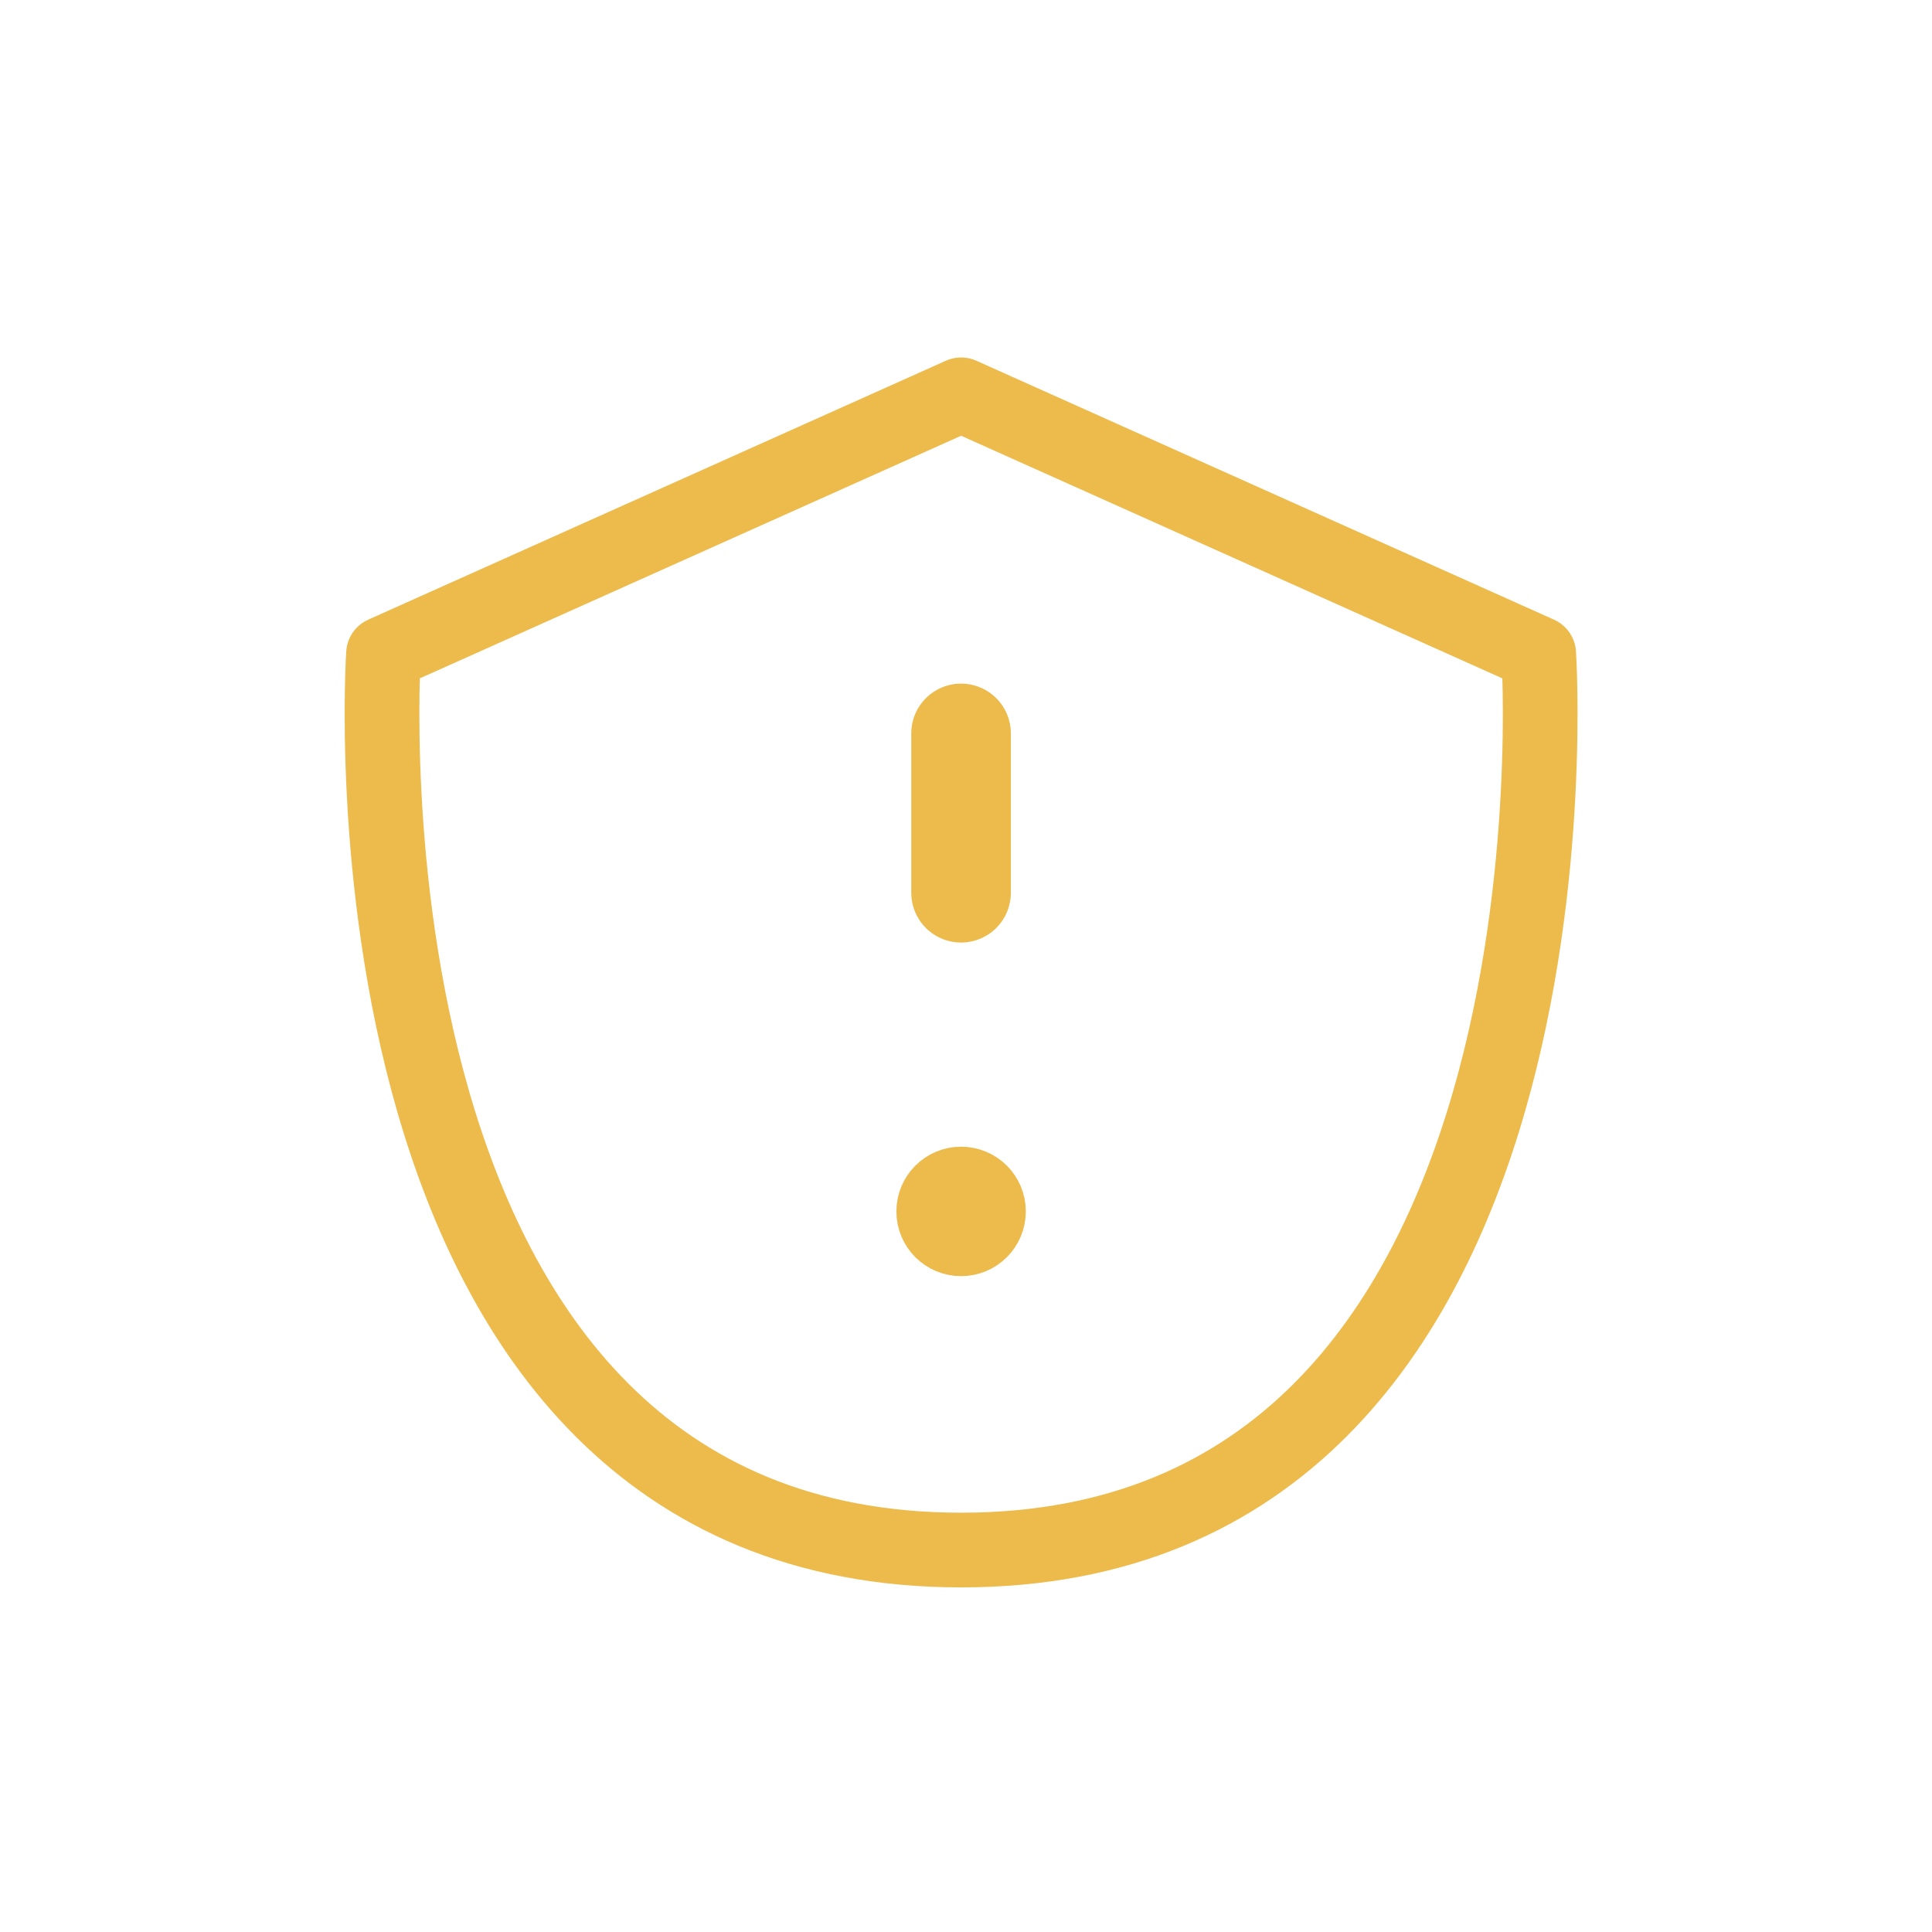
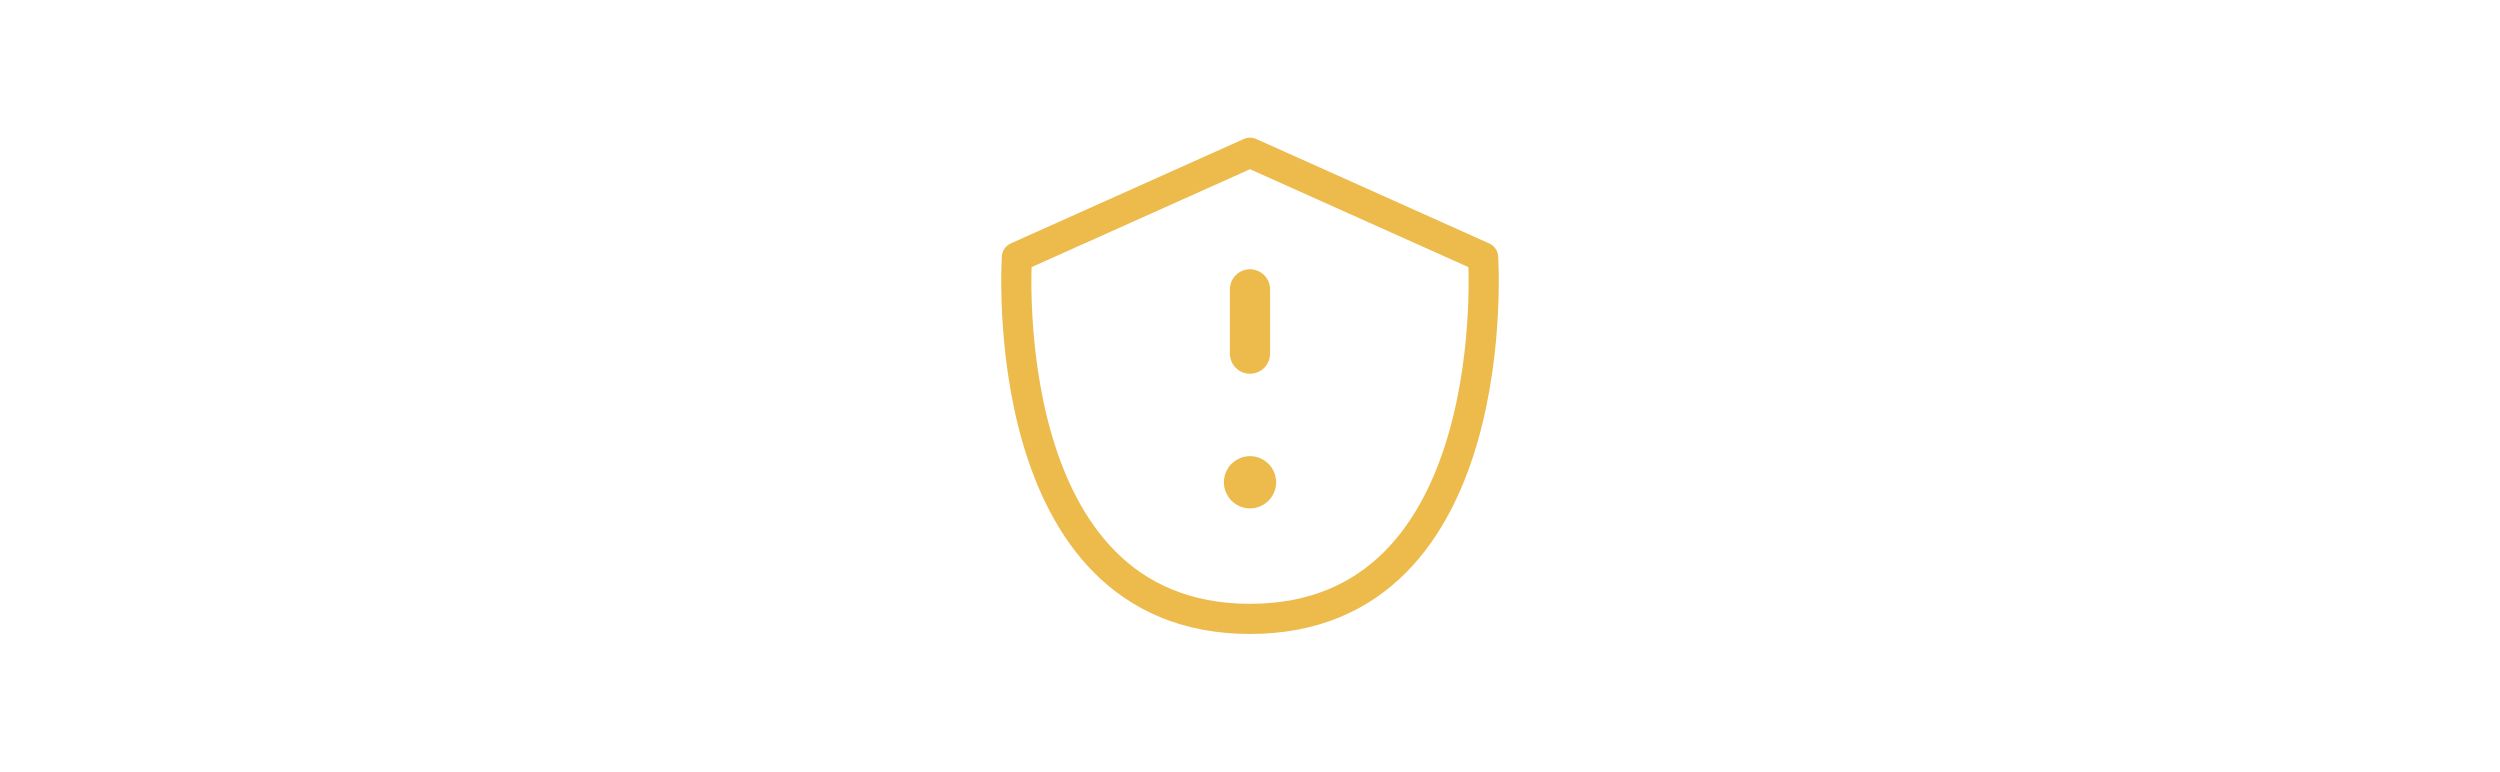
- <svg xmlns="http://www.w3.org/2000/svg" width="97" height="97" viewBox="0 0 97 97" fill="none">
-   <path d="M48.255 19.823L19.255 32.822C19.255 32.822 16.255 77.823 48.255 77.823C80.254 77.823 77.254 32.822 77.254 32.822L48.255 19.823Z" stroke="#ECBB4B" stroke-width="3.75" stroke-linecap="round" stroke-linejoin="round" />
-   <path d="M50.254 60.822C50.254 61.927 49.358 62.822 48.254 62.822C47.149 62.822 46.254 61.927 46.254 60.822C46.254 59.718 47.149 58.822 48.254 58.822C49.358 58.822 50.254 59.718 50.254 60.822Z" fill="#ECBB4B" stroke="#ECBB4B" stroke-width="2.5" stroke-linecap="round" stroke-linejoin="round" />
-   <path d="M48.252 36.822V44.822" stroke="#ECBB4B" stroke-width="5" stroke-linecap="round" stroke-linejoin="round" />
+ <svg xmlns="http://www.w3.org/2000/svg" width="486" height="150" viewBox="0 0 486 150" fill="none">
+   <path d="M243.002 29.686L197.689 49.998C197.689 49.998 193.002 120.311 243.002 120.311C293.002 120.311 288.314 49.998 288.314 49.998L243.002 29.686Z" stroke="#ECBB4B" stroke-width="5.859" stroke-linecap="round" stroke-linejoin="round" />
+   <path d="M246.127 93.751C246.127 95.477 244.728 96.876 243.002 96.876C241.276 96.876 239.877 95.477 239.877 93.751C239.877 92.025 241.276 90.626 243.002 90.626C244.728 90.626 246.127 92.025 246.127 93.751Z" fill="#ECBB4B" stroke="#ECBB4B" stroke-width="3.906" stroke-linecap="round" stroke-linejoin="round" />
+   <path d="M242.996 56.252V68.752" stroke="#ECBB4B" stroke-width="7.812" stroke-linecap="round" stroke-linejoin="round" />
</svg>
